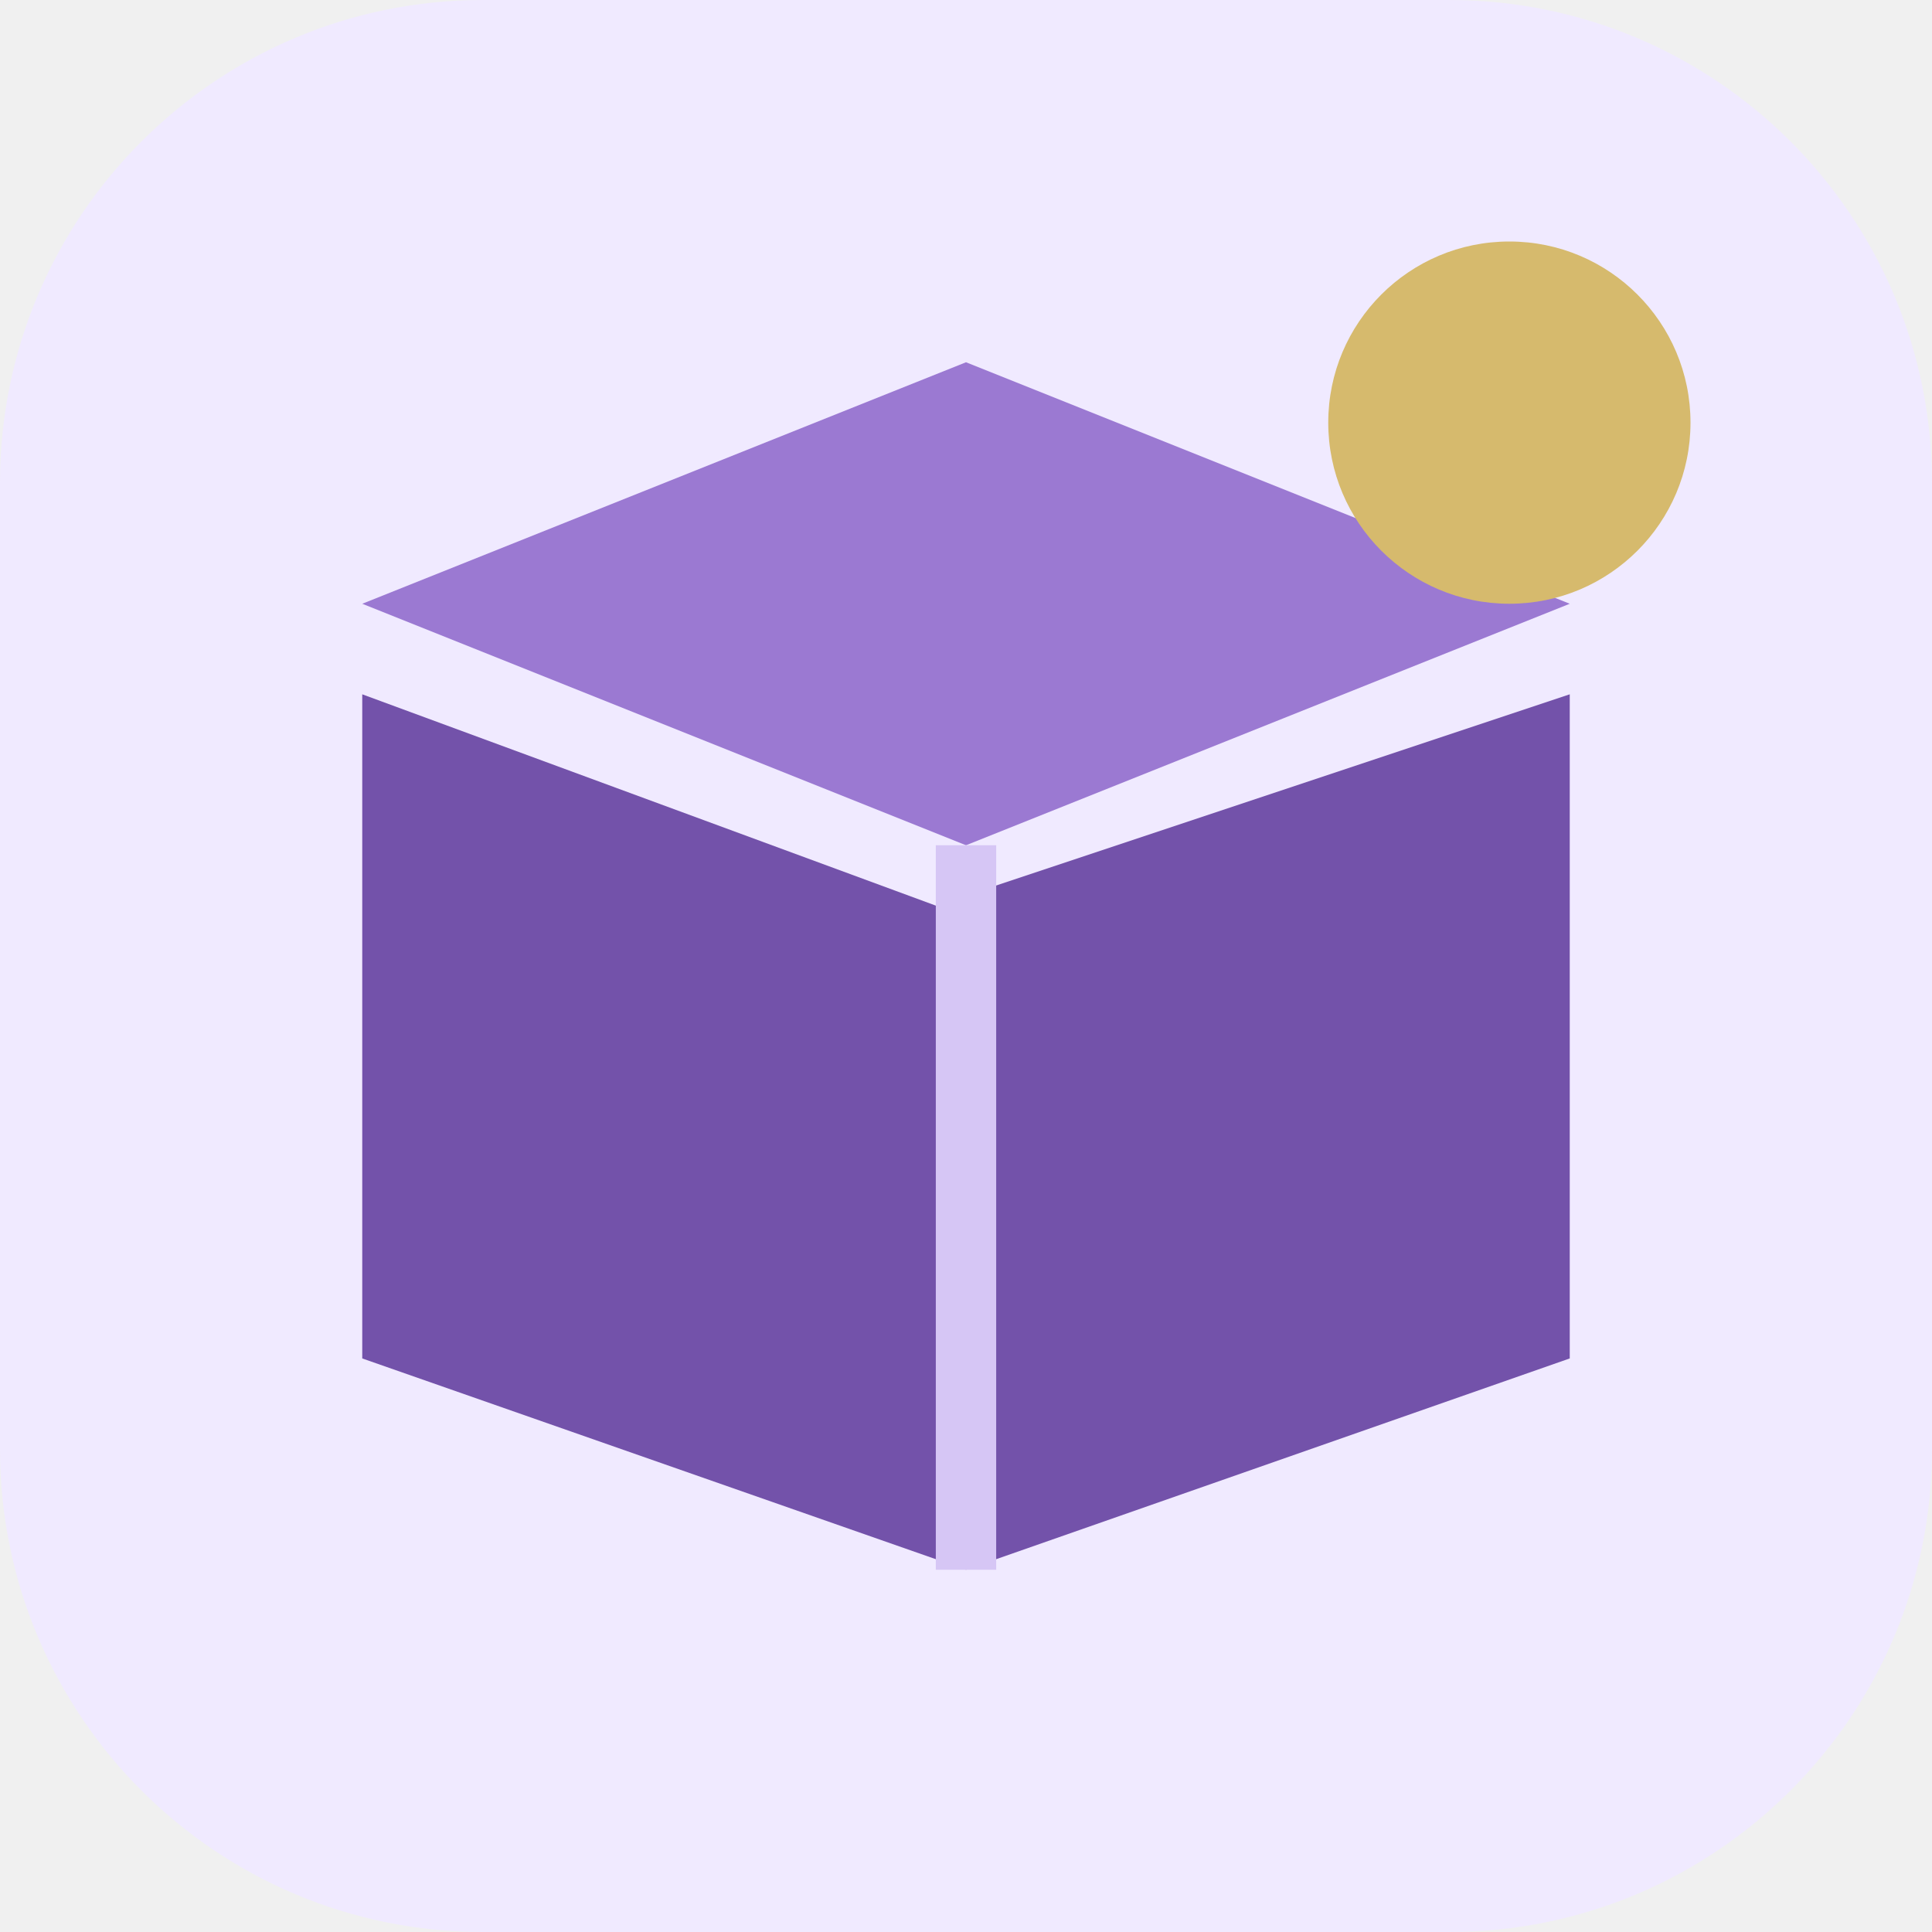
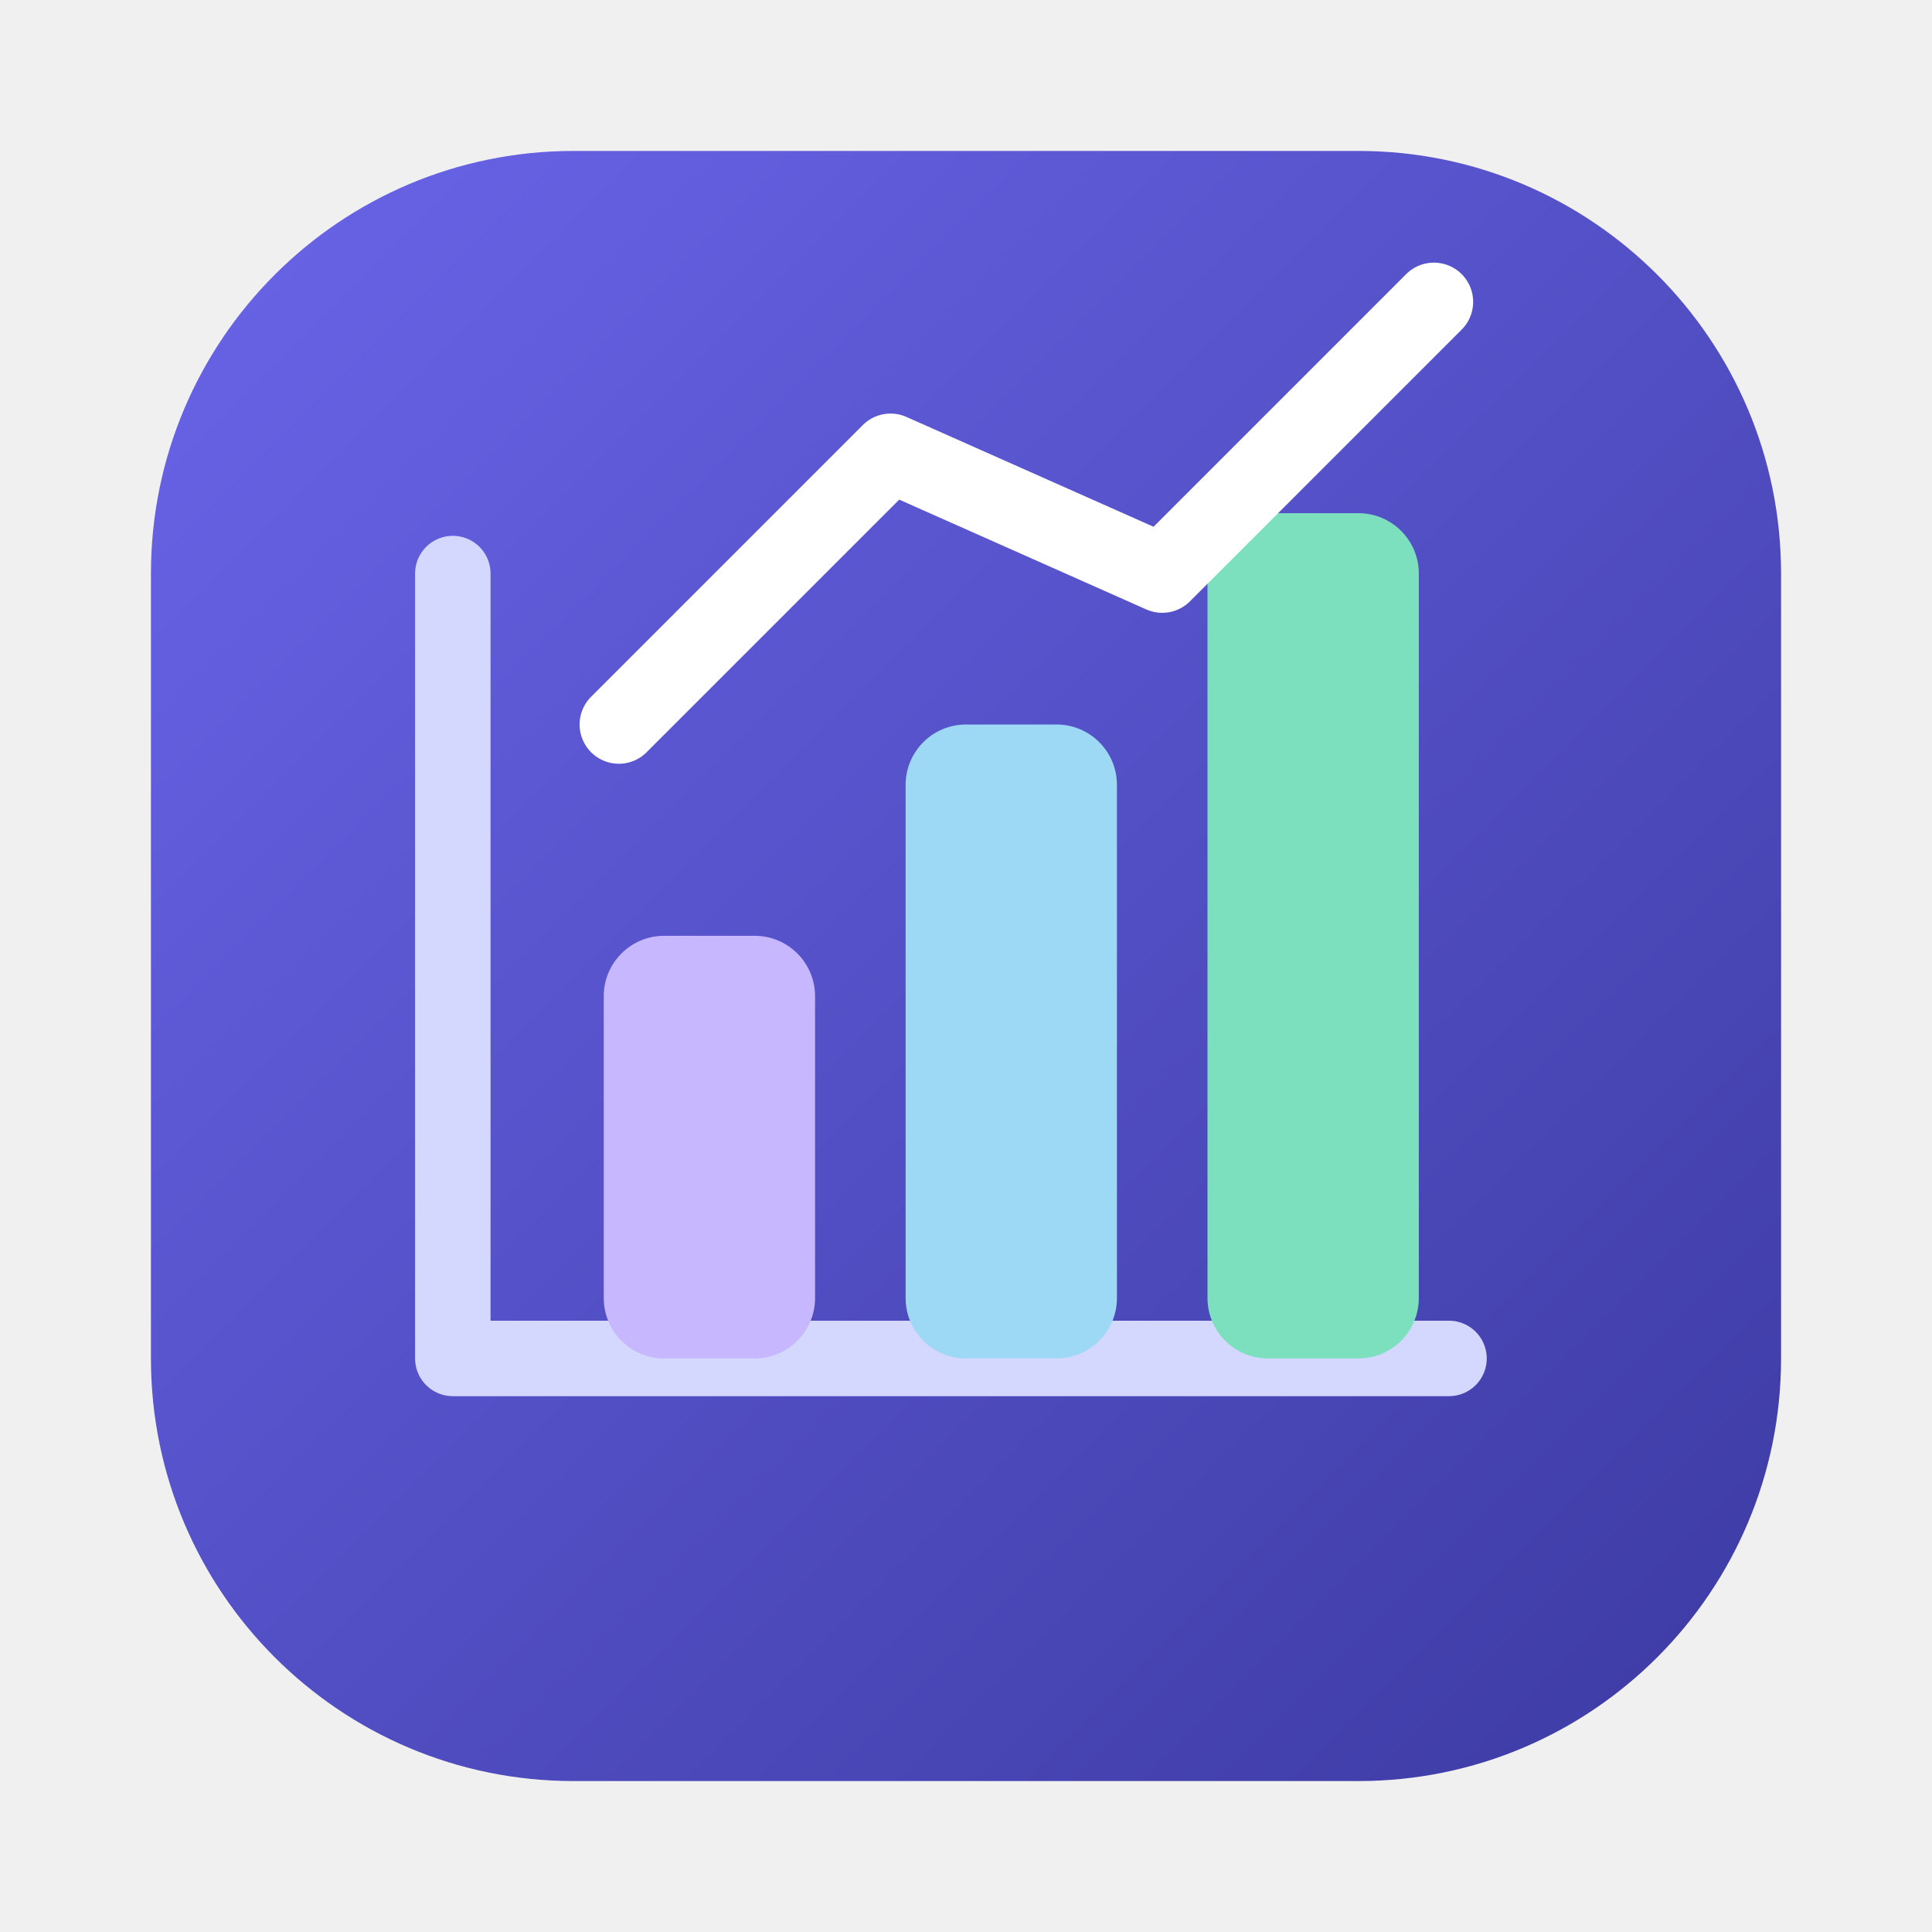
- <svg xmlns="http://www.w3.org/2000/svg" viewBox="0 0 64 64">
-   <rect width="64" height="64" rx="16" fill="#f0eaff" />
-   <path d="M12 45V23l19 7 21-7v22L32 52z" fill="#7352aa" />
-   <path d="M12 20 32 12l20 8-20 8z" fill="#9b79d2" />
-   <path d="M32 28v24" stroke="#d6c6f5" stroke-width="2" />
-   <circle cx="50" cy="14" r="6" fill="#d6ba6d" />
+ <svg xmlns="http://www.w3.org/2000/svg" viewBox="0 0 64 64" role="img" aria-label="Data analysis foundations course symbol">
+   <defs>
+     <linearGradient id="intro-bg" x1="0" x2="1" y1="0" y2="1">
+       <stop stop-color="#6A65E9" />
+       <stop offset="1" stop-color="#3C3AA2" />
+     </linearGradient>
+   </defs>
+   <rect x="5" y="5" width="54" height="54" rx="14" fill="url(#intro-bg)" />
+   <path d="M15 45V19M15 45h33" fill="none" stroke="#D4D8FF" stroke-width="2.5" stroke-linecap="round" />
+   <rect x="20" y="31" width="7" height="14" rx="2" fill="#C7B7FE" />
+   <rect x="30" y="24" width="7" height="21" rx="2" fill="#9DD9F4" />
+   <rect x="40" y="17" width="7" height="28" rx="2" fill="#7CE0BF" />
+   <path d="m20.5 24 9-9 9 4 9-9" fill="none" stroke="white" stroke-width="2.6" stroke-linecap="round" stroke-linejoin="round" />
</svg>
